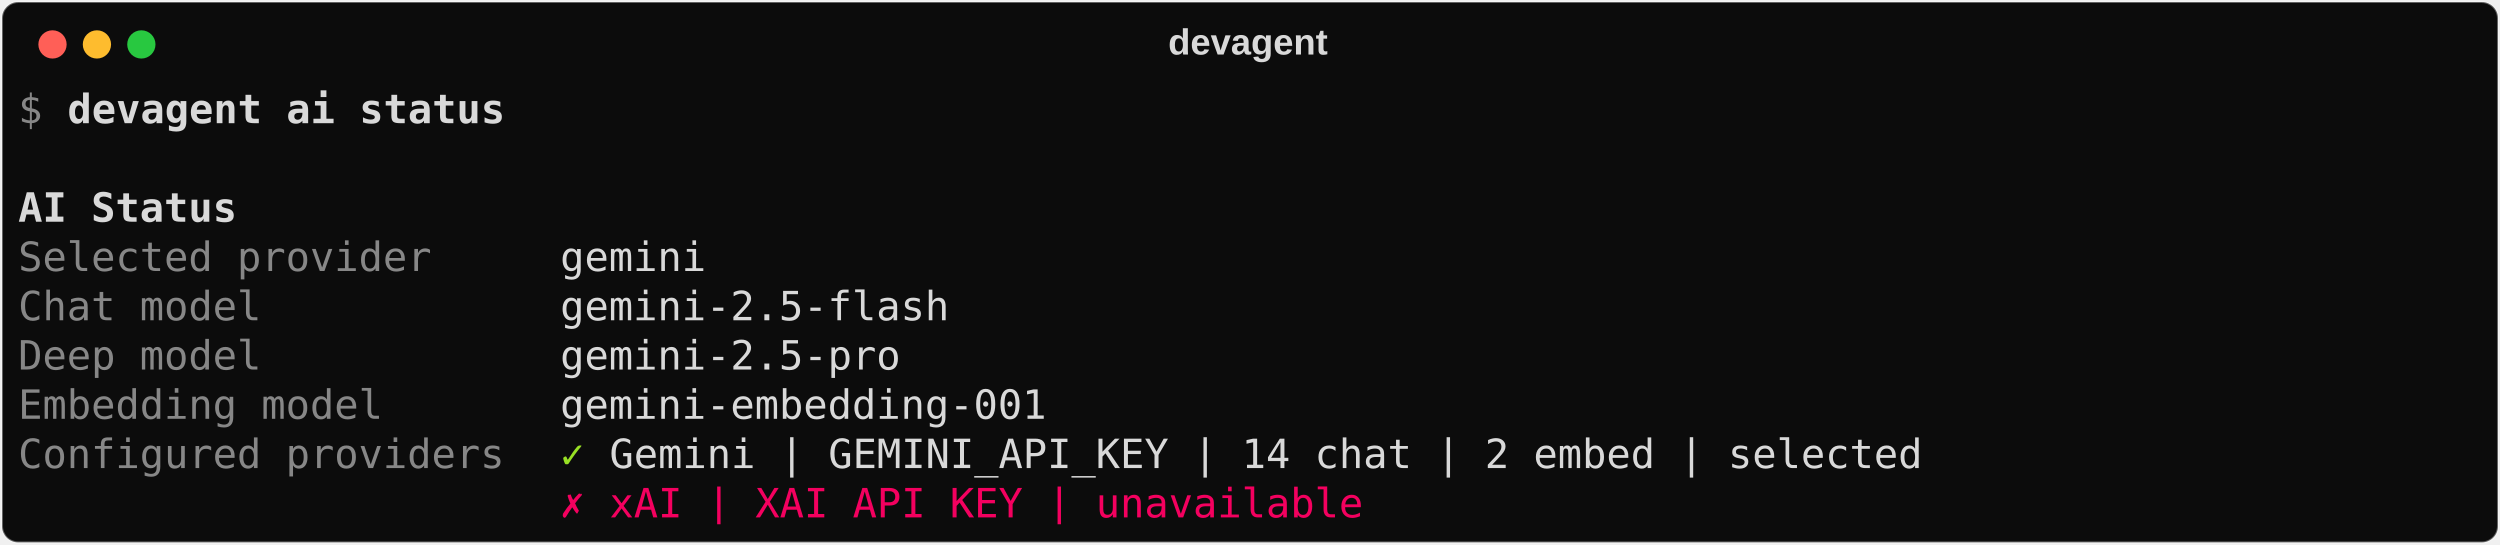
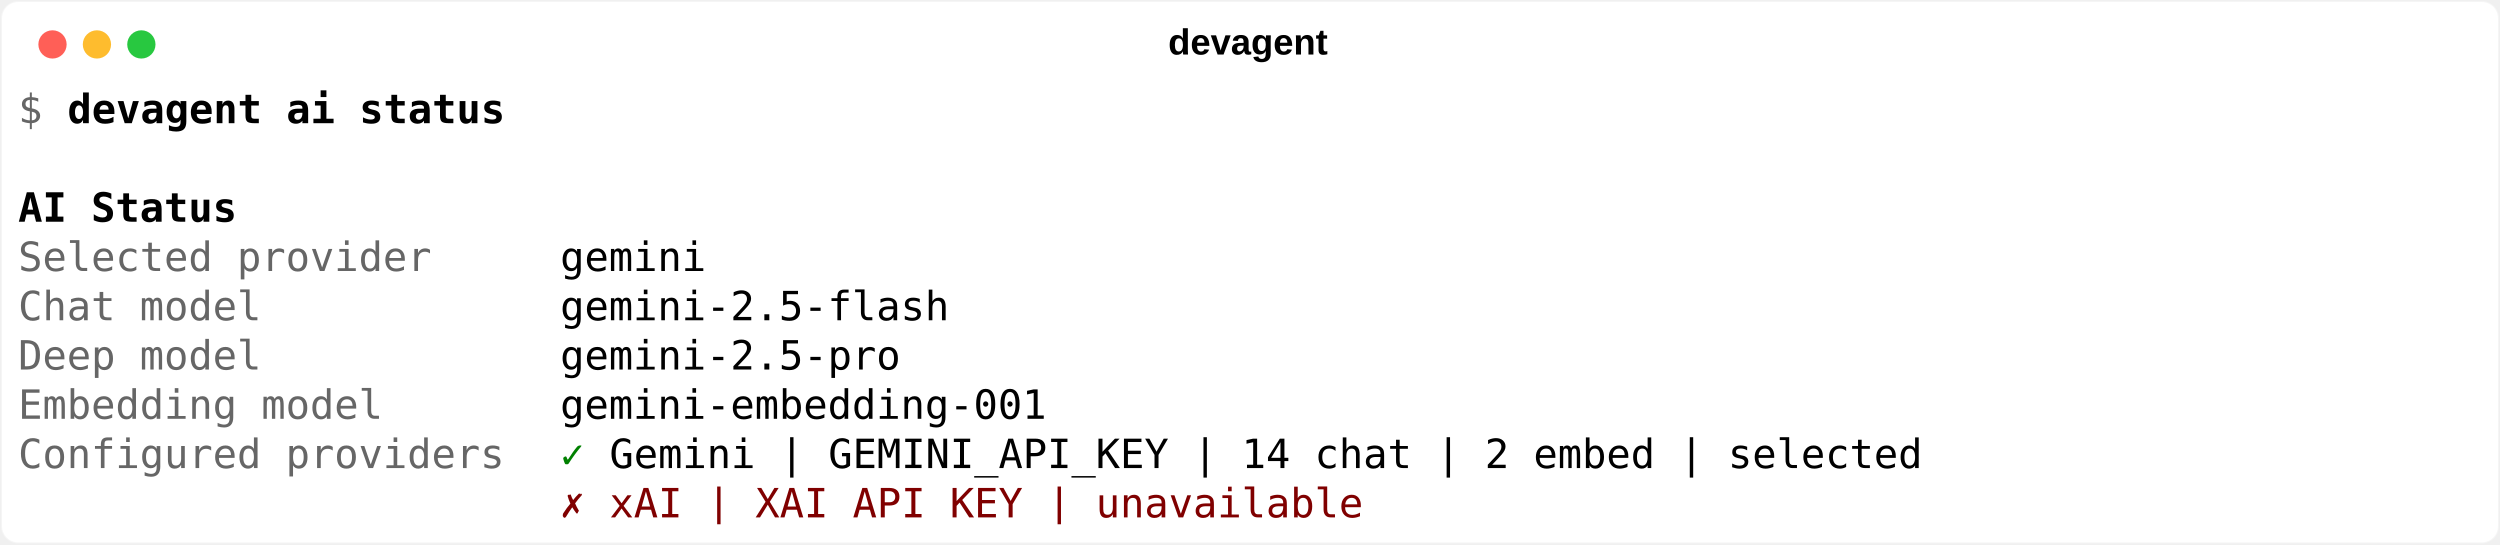
<svg xmlns="http://www.w3.org/2000/svg" class="rich-terminal" viewBox="0 0 1238 269.6">
  <style>

    @font-face {
        font-family: "Fira Code";
        src: local("FiraCode-Regular"),
                url("https://cdnjs.cloudflare.com/ajax/libs/firacode/6.2.0/woff2/FiraCode-Regular.woff2") format("woff2"),
                url("https://cdnjs.cloudflare.com/ajax/libs/firacode/6.2.0/woff/FiraCode-Regular.woff") format("woff");
        font-style: normal;
        font-weight: 400;
    }
    @font-face {
        font-family: "Fira Code";
        src: local("FiraCode-Bold"),
                url("https://cdnjs.cloudflare.com/ajax/libs/firacode/6.2.0/woff2/FiraCode-Bold.woff2") format("woff2"),
                url("https://cdnjs.cloudflare.com/ajax/libs/firacode/6.2.0/woff/FiraCode-Bold.woff") format("woff");
        font-style: bold;
        font-weight: 700;
    }

    .terminal-1846777123-matrix {
        font-family: Fira Code, monospace;
        font-size: 20px;
        line-height: 24.4px;
        font-variant-east-asian: full-width;
    }

    .terminal-1846777123-title {
        font-size: 18px;
        font-weight: bold;
        font-family: arial;
    }

-     .terminal-1846777123-r1 { fill: #878787 }
- .terminal-1846777123-r2 { fill: #d9d9d9;font-weight: bold }
- .terminal-1846777123-r3 { fill: #d9d9d9 }
- .terminal-1846777123-r4 { fill: #98e024;font-weight: bold }
- .terminal-1846777123-r5 { fill: #f4005f;font-weight: bold }
- .terminal-1846777123-r6 { fill: #f4005f }
+     .terminal-1846777123-r1 { fill: #666666 }
+ .terminal-1846777123-r2 { fill: #000000;font-weight: bold }
+ .terminal-1846777123-r3 { fill: #000000 }
+ .terminal-1846777123-r4 { fill: #008000;font-weight: bold }
+ .terminal-1846777123-r5 { fill: #800000;font-weight: bold }
+ .terminal-1846777123-r6 { fill: #800000 }
    </style>
  <defs>
    <clipPath id="terminal-1846777123-clip-terminal">
      <rect x="0" y="0" width="1219.0" height="218.6" />
    </clipPath>
    <clipPath id="terminal-1846777123-line-0">
      <rect x="0" y="1.5" width="1220" height="24.65" />
    </clipPath>
    <clipPath id="terminal-1846777123-line-1">
      <rect x="0" y="25.9" width="1220" height="24.65" />
    </clipPath>
    <clipPath id="terminal-1846777123-line-2">
      <rect x="0" y="50.3" width="1220" height="24.65" />
    </clipPath>
    <clipPath id="terminal-1846777123-line-3">
      <rect x="0" y="74.7" width="1220" height="24.65" />
    </clipPath>
    <clipPath id="terminal-1846777123-line-4">
      <rect x="0" y="99.1" width="1220" height="24.65" />
    </clipPath>
    <clipPath id="terminal-1846777123-line-5">
      <rect x="0" y="123.5" width="1220" height="24.65" />
    </clipPath>
    <clipPath id="terminal-1846777123-line-6">
      <rect x="0" y="147.9" width="1220" height="24.65" />
    </clipPath>
    <clipPath id="terminal-1846777123-line-7">
      <rect x="0" y="172.3" width="1220" height="24.65" />
    </clipPath>
  </defs>
-   <rect fill="#0c0c0c" stroke="rgba(255,255,255,0.35)" stroke-width="1" x="1" y="1" width="1236" height="267.6" rx="8" />
-   <text class="terminal-1846777123-title" fill="#d9d9d9" text-anchor="middle" x="618" y="27">devagent</text>
+   <rect fill="#ffffff" stroke="rgba(255,255,255,0.35)" stroke-width="1" x="1" y="1" width="1236" height="267.6" rx="8" />
+   <text class="terminal-1846777123-title" fill="#000000" text-anchor="middle" x="618" y="27">devagent</text>
  <g transform="translate(26,22)">
    <circle cx="0" cy="0" r="7" fill="#ff5f57" />
    <circle cx="22" cy="0" r="7" fill="#febc2e" />
    <circle cx="44" cy="0" r="7" fill="#28c840" />
  </g>
  <g transform="translate(9, 41)" clip-path="url(#terminal-1846777123-clip-terminal)">
    <g class="terminal-1846777123-matrix">
      <text class="terminal-1846777123-r1" x="0" y="20" textLength="24.4" clip-path="url(#terminal-1846777123-line-0)">$ </text>
      <text class="terminal-1846777123-r2" x="24.4" y="20" textLength="219.6" clip-path="url(#terminal-1846777123-line-0)">devagent ai status</text>
      <text class="terminal-1846777123-r3" x="1220" y="20" textLength="12.2" clip-path="url(#terminal-1846777123-line-0)">
</text>
      <text class="terminal-1846777123-r3" x="1220" y="44.4" textLength="12.2" clip-path="url(#terminal-1846777123-line-1)">
</text>
      <text class="terminal-1846777123-r2" x="0" y="68.8" textLength="951.6" clip-path="url(#terminal-1846777123-line-2)">AI Status                                                                     </text>
      <text class="terminal-1846777123-r3" x="1220" y="68.8" textLength="12.2" clip-path="url(#terminal-1846777123-line-2)">
</text>
      <text class="terminal-1846777123-r1" x="0" y="93.2" textLength="244" clip-path="url(#terminal-1846777123-line-3)">Selected provider   </text>
      <text class="terminal-1846777123-r3" x="268.4" y="93.2" textLength="683.2" clip-path="url(#terminal-1846777123-line-3)">gemini                                                  </text>
      <text class="terminal-1846777123-r3" x="1220" y="93.2" textLength="12.2" clip-path="url(#terminal-1846777123-line-3)">
</text>
      <text class="terminal-1846777123-r1" x="0" y="117.6" textLength="244" clip-path="url(#terminal-1846777123-line-4)">Chat model          </text>
      <text class="terminal-1846777123-r3" x="268.4" y="117.6" textLength="683.2" clip-path="url(#terminal-1846777123-line-4)">gemini-2.5-flash                                        </text>
      <text class="terminal-1846777123-r3" x="1220" y="117.6" textLength="12.2" clip-path="url(#terminal-1846777123-line-4)">
</text>
      <text class="terminal-1846777123-r1" x="0" y="142" textLength="244" clip-path="url(#terminal-1846777123-line-5)">Deep model          </text>
      <text class="terminal-1846777123-r3" x="268.4" y="142" textLength="683.2" clip-path="url(#terminal-1846777123-line-5)">gemini-2.5-pro                                          </text>
      <text class="terminal-1846777123-r3" x="1220" y="142" textLength="12.2" clip-path="url(#terminal-1846777123-line-5)">
</text>
      <text class="terminal-1846777123-r1" x="0" y="166.4" textLength="244" clip-path="url(#terminal-1846777123-line-6)">Embedding model     </text>
      <text class="terminal-1846777123-r3" x="268.4" y="166.4" textLength="683.2" clip-path="url(#terminal-1846777123-line-6)">gemini-embedding-001                                    </text>
      <text class="terminal-1846777123-r3" x="1220" y="166.4" textLength="12.2" clip-path="url(#terminal-1846777123-line-6)">
</text>
      <text class="terminal-1846777123-r1" x="0" y="190.8" textLength="244" clip-path="url(#terminal-1846777123-line-7)">Configured providers</text>
      <text class="terminal-1846777123-r4" x="268.4" y="190.8" textLength="24.4" clip-path="url(#terminal-1846777123-line-7)">✓ </text>
      <text class="terminal-1846777123-r3" x="292.8" y="190.8" textLength="658.8" clip-path="url(#terminal-1846777123-line-7)">Gemini | GEMINI_API_KEY | 14 chat | 2 embed | selected</text>
      <text class="terminal-1846777123-r3" x="1220" y="190.8" textLength="12.2" clip-path="url(#terminal-1846777123-line-7)">
</text>
      <text class="terminal-1846777123-r5" x="268.4" y="215.2" textLength="24.4" clip-path="url(#terminal-1846777123-line-8)">✗ </text>
      <text class="terminal-1846777123-r6" x="292.8" y="215.2" textLength="378.2" clip-path="url(#terminal-1846777123-line-8)">xAI | XAI_API_KEY | unavailable</text>
      <text class="terminal-1846777123-r3" x="1220" y="215.2" textLength="12.2" clip-path="url(#terminal-1846777123-line-8)">
</text>
    </g>
  </g>
</svg>
